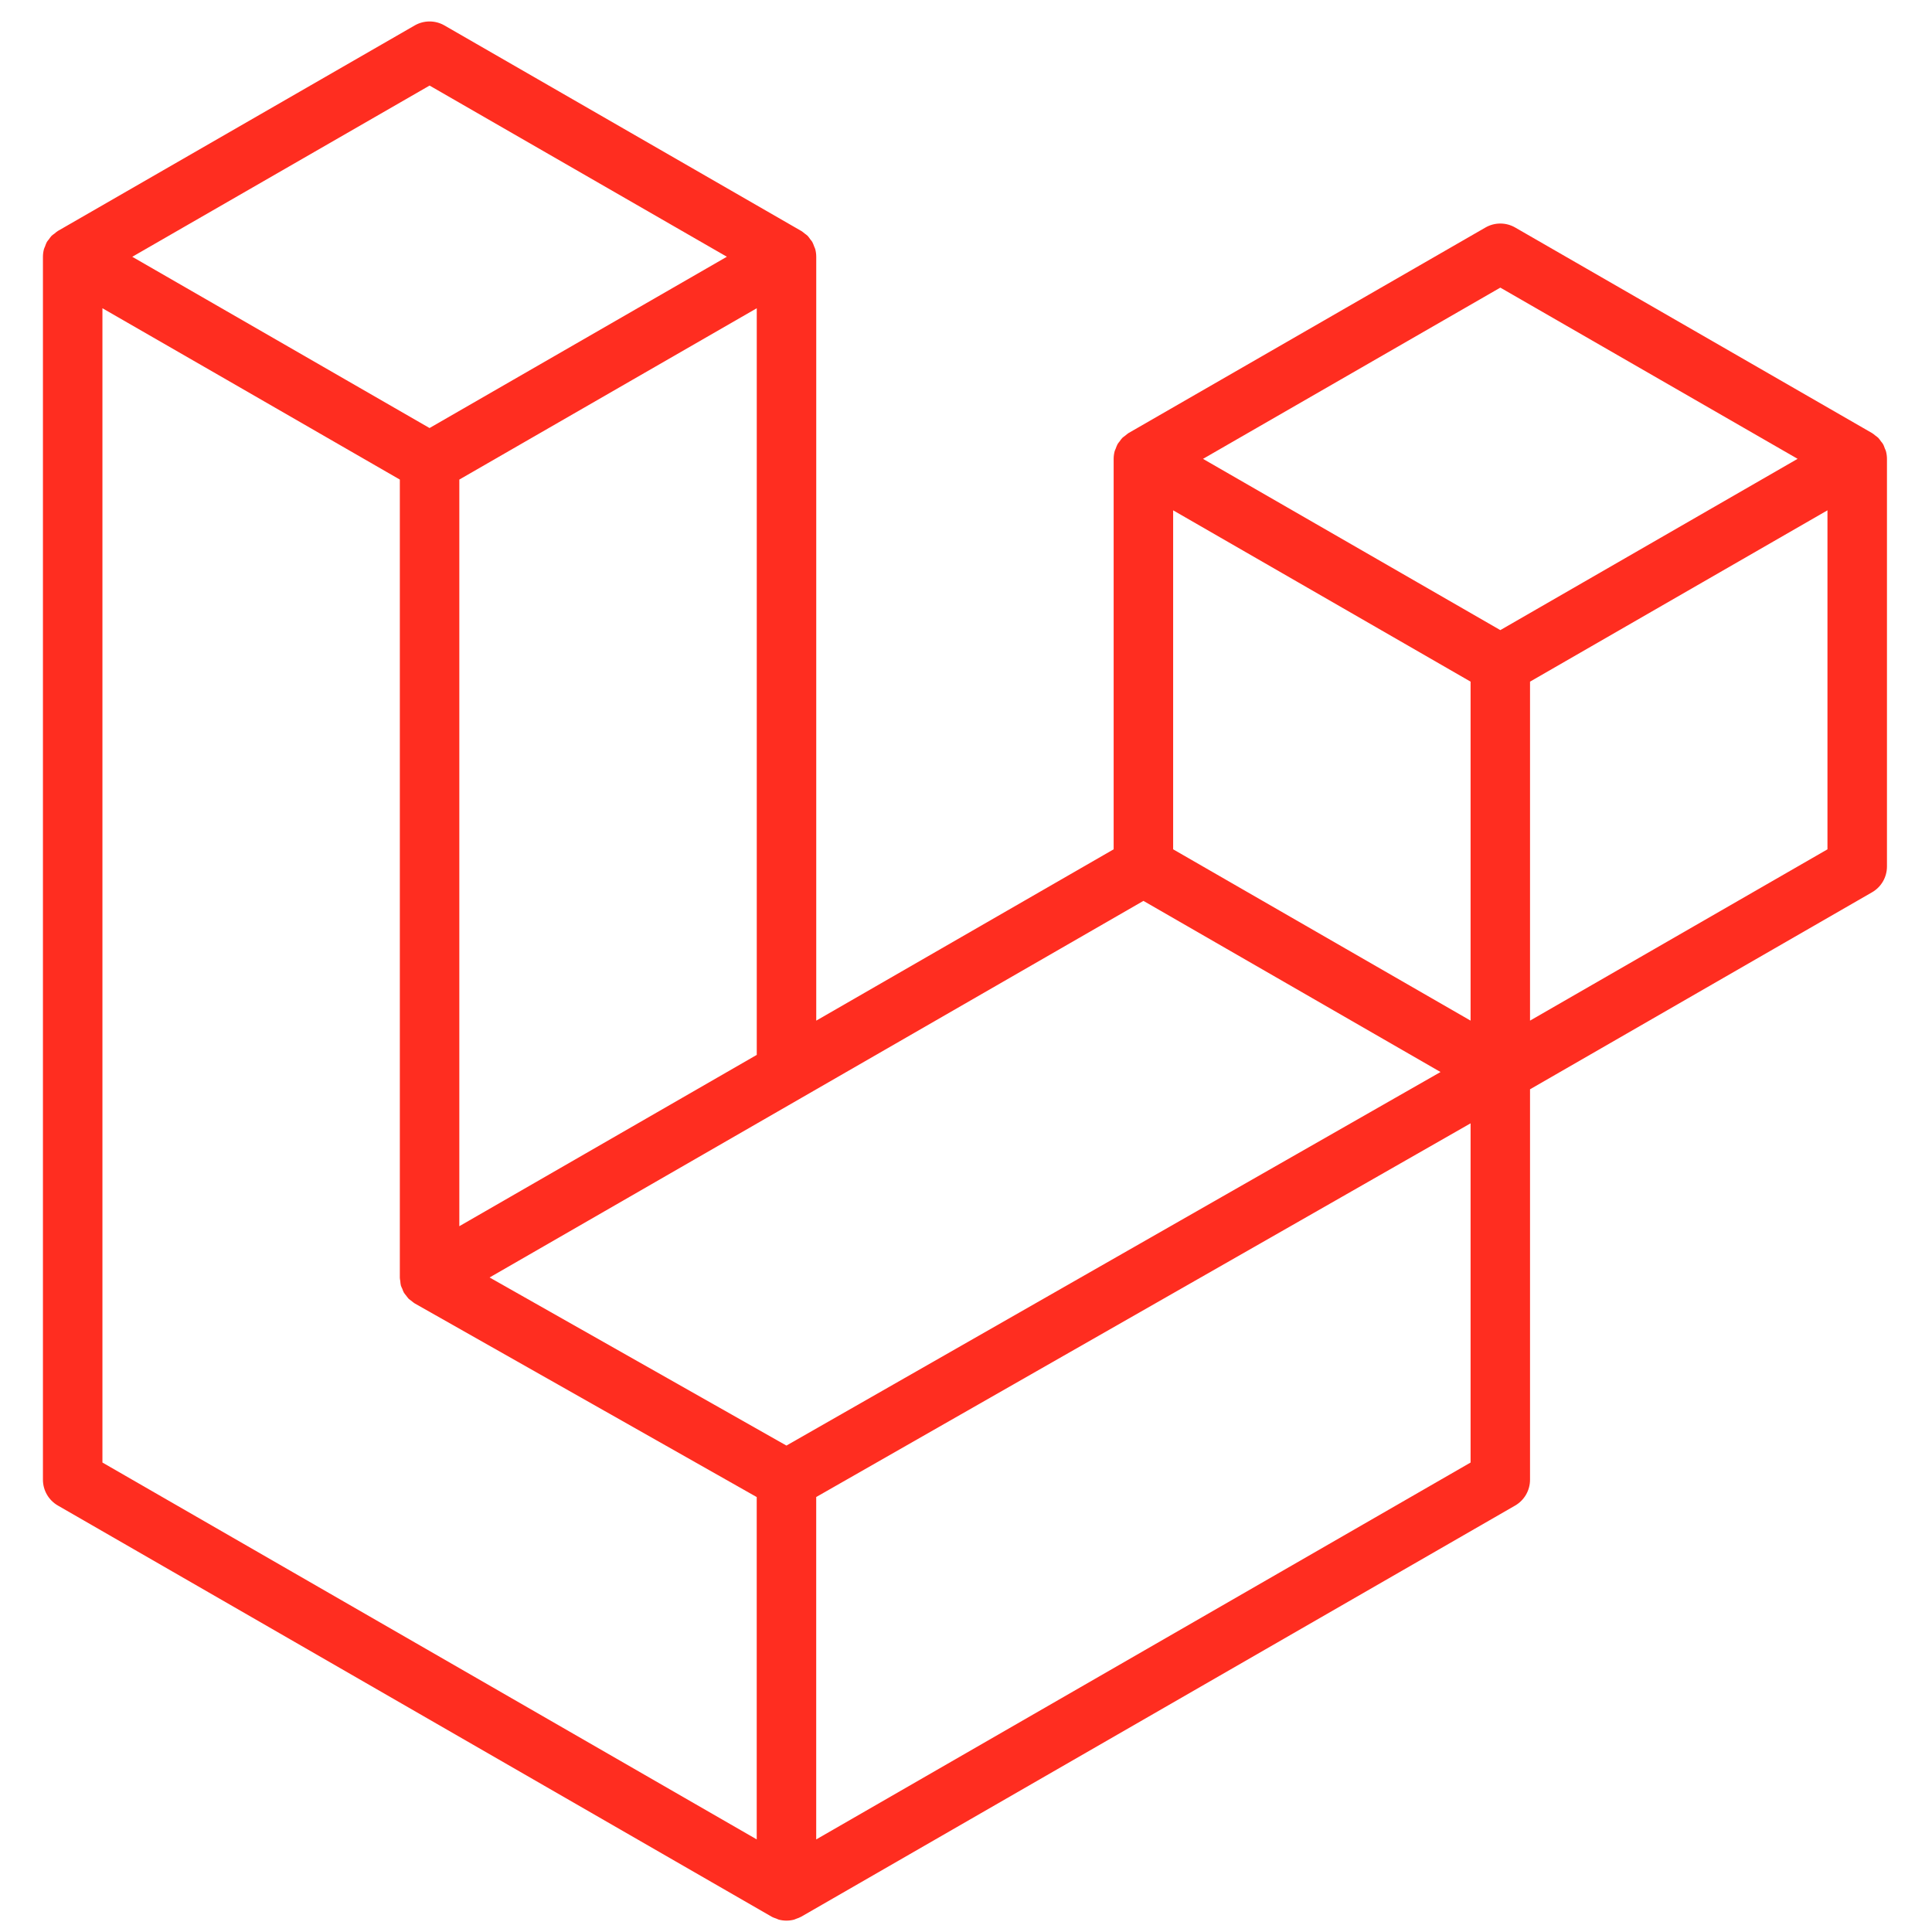
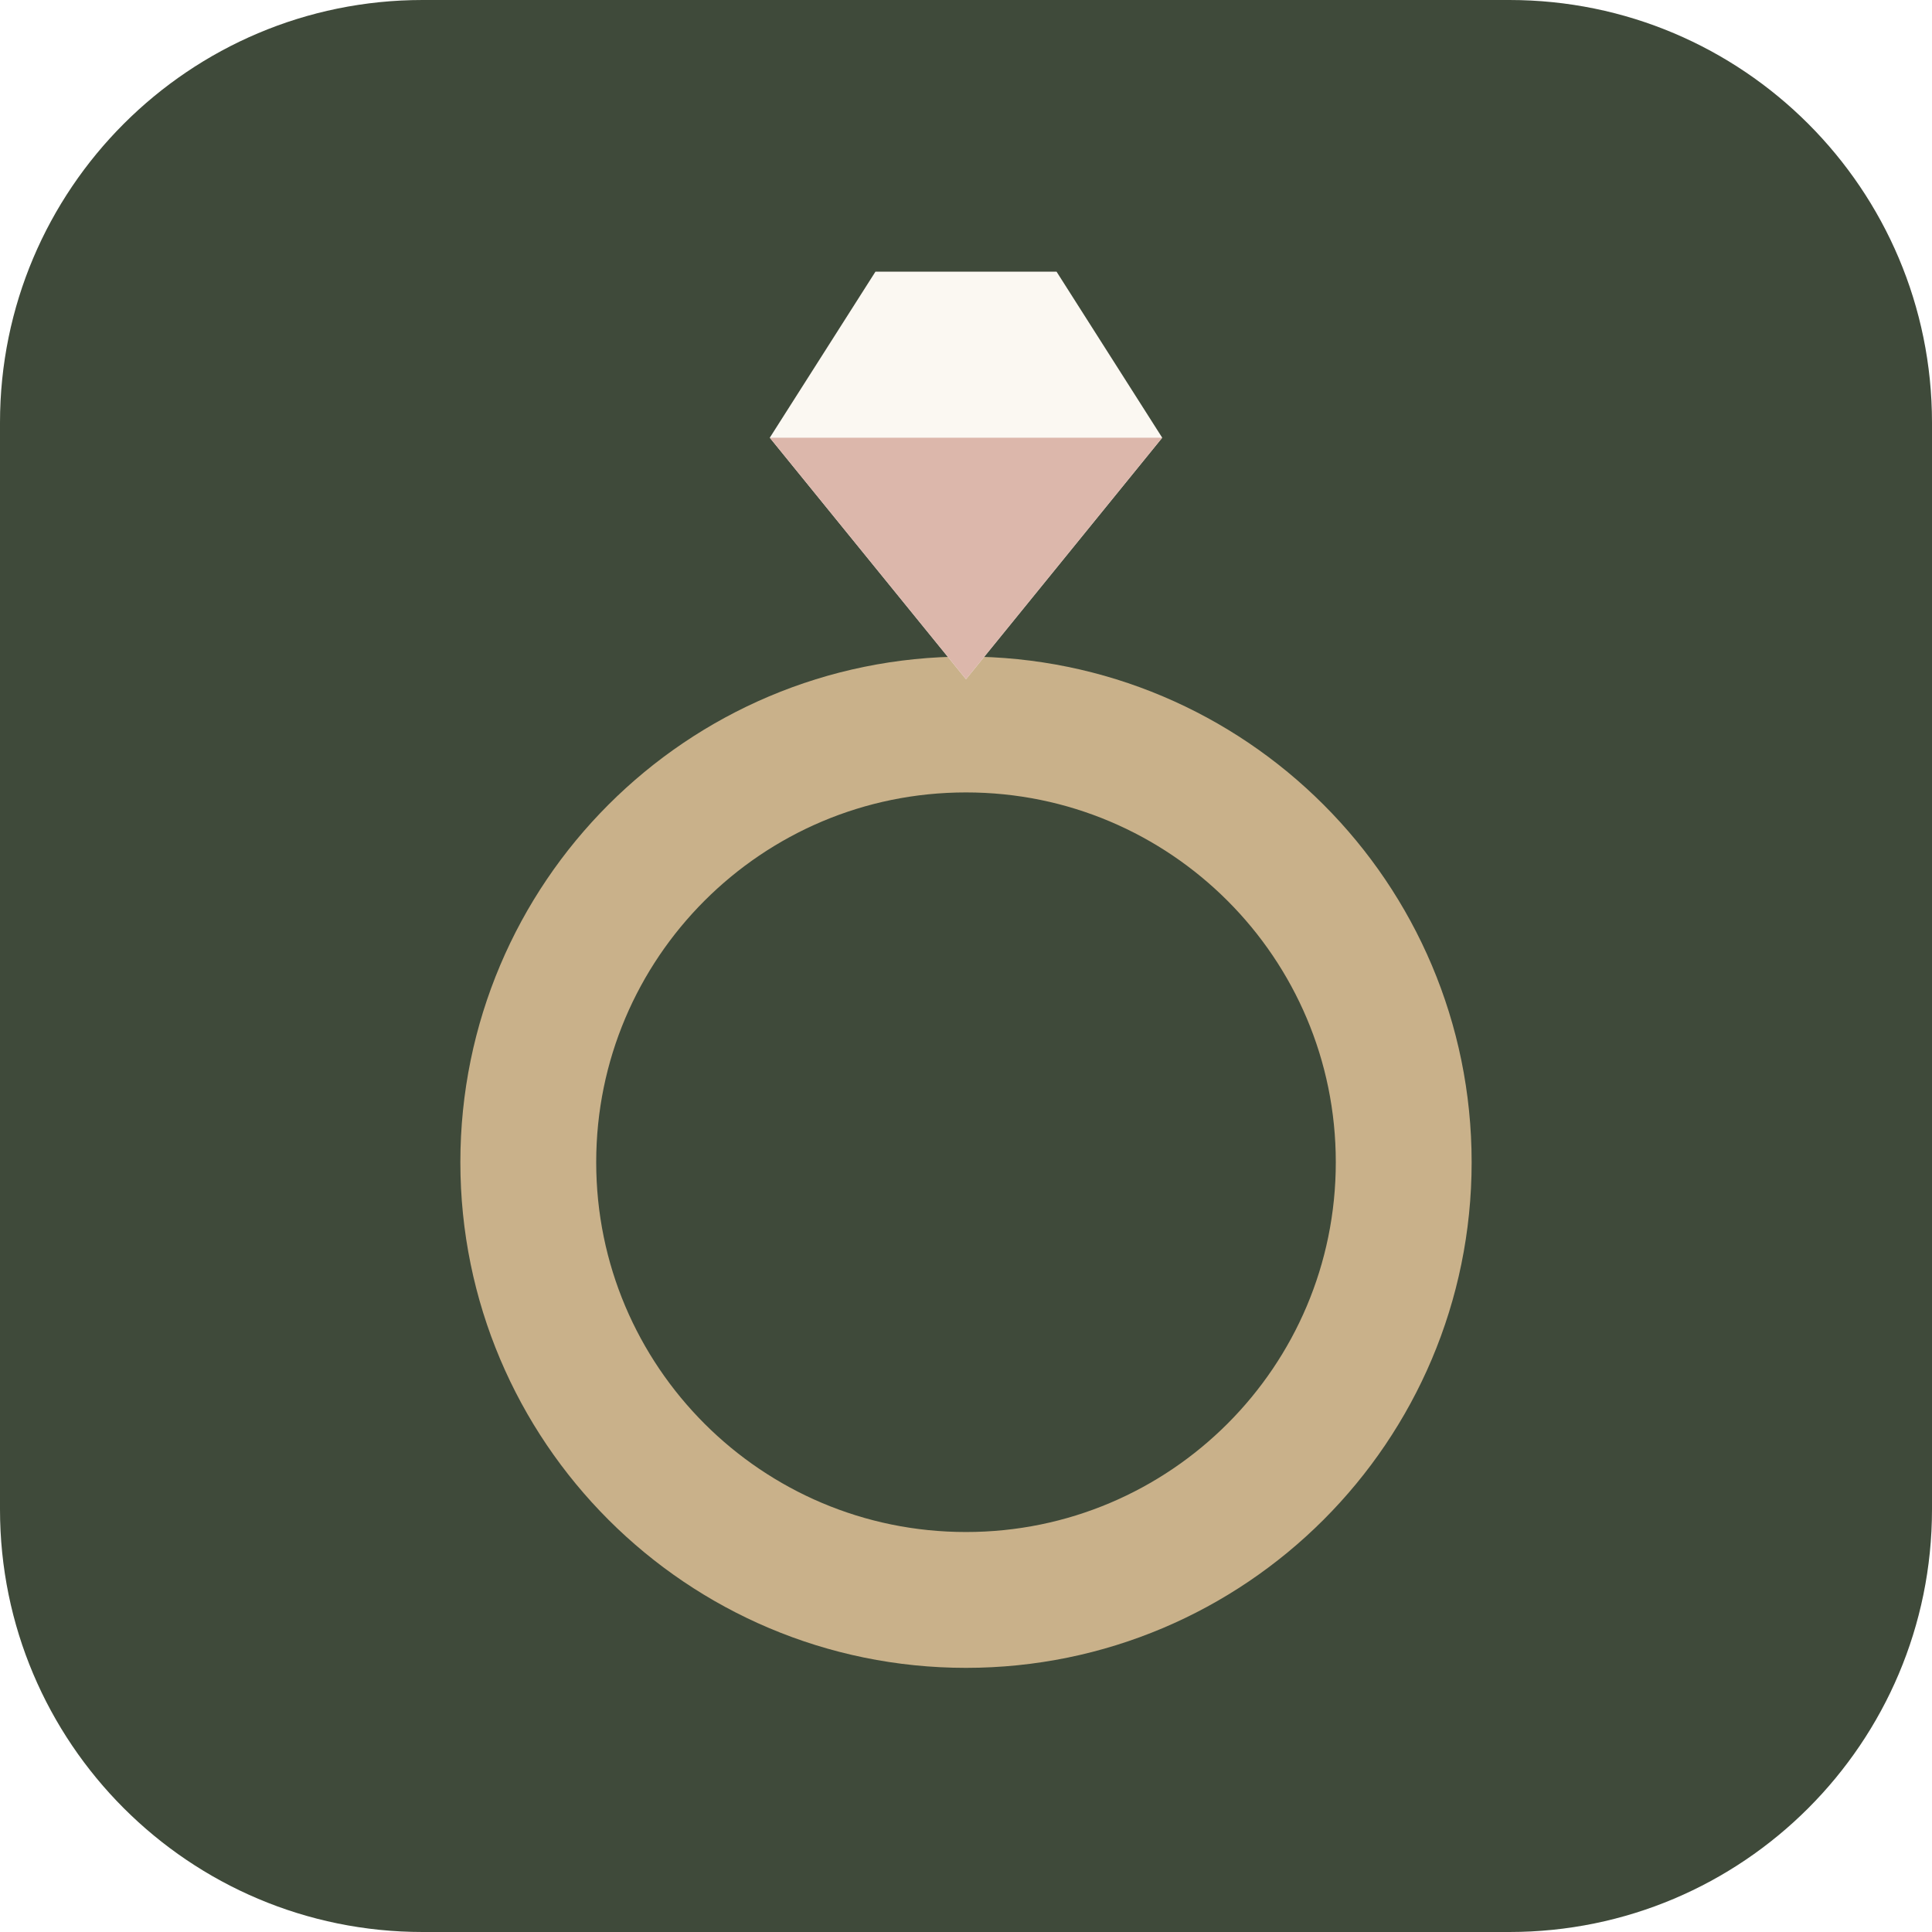
- <svg xmlns="http://www.w3.org/2000/svg" width="166" height="166" viewBox="0 0 166 166" fill="none">
-   <path fill-rule="evenodd" clip-rule="evenodd" d="M162.041 38.759C162.099 38.977 162.129 39.201 162.13 39.426V74.452C162.13 74.902 162.011 75.344 161.786 75.733C161.561 76.122 161.237 76.444 160.847 76.668L131.462 93.594V127.141C131.462 128.054 130.977 128.897 130.186 129.357L68.847 164.683C68.707 164.763 68.554 164.814 68.401 164.868C68.343 164.887 68.289 164.922 68.228 164.938C67.8 165.051 67.349 165.051 66.92 164.938C66.85 164.919 66.786 164.881 66.719 164.855C66.579 164.804 66.432 164.76 66.298 164.683L4.972 129.357C4.583 129.133 4.259 128.81 4.034 128.421C3.808 128.032 3.69 127.591 3.689 127.141L3.689 22.063C3.689 21.834 3.721 21.61 3.779 21.393C3.798 21.32 3.843 21.253 3.868 21.179C3.916 21.045 3.961 20.908 4.031 20.783C4.079 20.7 4.149 20.633 4.206 20.557C4.28 20.454 4.347 20.349 4.433 20.26C4.506 20.186 4.602 20.132 4.685 20.068C4.778 19.992 4.861 19.909 4.966 19.848L35.633 2.185C36.022 1.961 36.462 1.844 36.91 1.844C37.358 1.844 37.798 1.961 38.186 2.185L68.851 19.848H68.857C68.959 19.912 69.045 19.992 69.138 20.065C69.221 20.129 69.313 20.186 69.387 20.257C69.476 20.349 69.54 20.454 69.616 20.557C69.671 20.633 69.744 20.7 69.789 20.783C69.862 20.911 69.904 21.045 69.955 21.179C69.98 21.253 70.025 21.32 70.044 21.396C70.103 21.614 70.133 21.838 70.133 22.063V87.694L95.686 72.974V39.423C95.686 39.2 95.718 38.973 95.775 38.759C95.798 38.683 95.839 38.615 95.865 38.542C95.916 38.408 95.96 38.271 96.031 38.146C96.079 38.063 96.149 37.996 96.203 37.92C96.279 37.818 96.343 37.712 96.433 37.623C96.506 37.549 96.599 37.495 96.681 37.431C96.777 37.355 96.86 37.272 96.962 37.211L127.633 19.548C128.021 19.324 128.461 19.206 128.91 19.206C129.358 19.206 129.798 19.324 130.186 19.548L160.85 37.211C160.959 37.275 161.042 37.355 161.137 37.428C161.217 37.492 161.31 37.549 161.383 37.62C161.473 37.712 161.536 37.818 161.613 37.92C161.67 37.996 161.741 38.063 161.785 38.146C161.859 38.271 161.9 38.408 161.951 38.542C161.98 38.615 162.021 38.683 162.041 38.759ZM157.018 72.974V43.848L146.287 50.028L131.462 58.568V87.694L157.021 72.974H157.018ZM126.354 125.663V96.518L111.771 104.85L70.13 128.626V158.046L126.354 125.663ZM8.801 26.485V125.663L65.018 158.043V128.629L35.649 112L35.64 111.994L35.627 111.988C35.528 111.93 35.445 111.847 35.353 111.777C35.273 111.713 35.18 111.662 35.11 111.592L35.104 111.582C35.021 111.502 34.963 111.403 34.893 111.314C34.829 111.228 34.753 111.154 34.702 111.065L34.699 111.055C34.641 110.96 34.606 110.845 34.565 110.736C34.523 110.64 34.469 110.551 34.443 110.449C34.411 110.328 34.405 110.197 34.392 110.072C34.379 109.976 34.354 109.881 34.354 109.785V109.778V41.205L19.532 32.662L8.801 26.485ZM36.913 7.35L11.364 22.063L36.907 36.777L62.453 22.06L36.907 7.35H36.913ZM50.2 99.174L65.022 90.637V26.485L54.291 32.665L39.466 41.205V105.357L50.2 99.174ZM128.91 24.713L103.363 39.426L128.91 54.14L154.453 39.423L128.91 24.713ZM126.354 58.568L111.529 50.028L100.798 43.848V72.974L115.619 81.511L126.354 87.694V58.568ZM67.571 124.205L105.042 102.803L123.772 92.109L98.245 77.405L68.854 94.334L42.066 109.762L67.571 124.205Z" fill="#FF2D20" />
+ <svg xmlns="http://www.w3.org/2000/svg" viewBox="0 0 64 64">
+   <rect width="64" height="64" rx="14" fill="#3f4a3a" />
+   <circle cx="32" cy="38.5" r="14.5" fill="none" stroke="#c9b18a" stroke-width="4.5" />
+   <path fill="#fbf8f2" d="M25.5 14.5 29 9h6l3.5 5.5L32 22.5Z" />
+   <path fill="#dcb7ab" d="M25.5 14.5h13L32 22.5Z" />
</svg>
